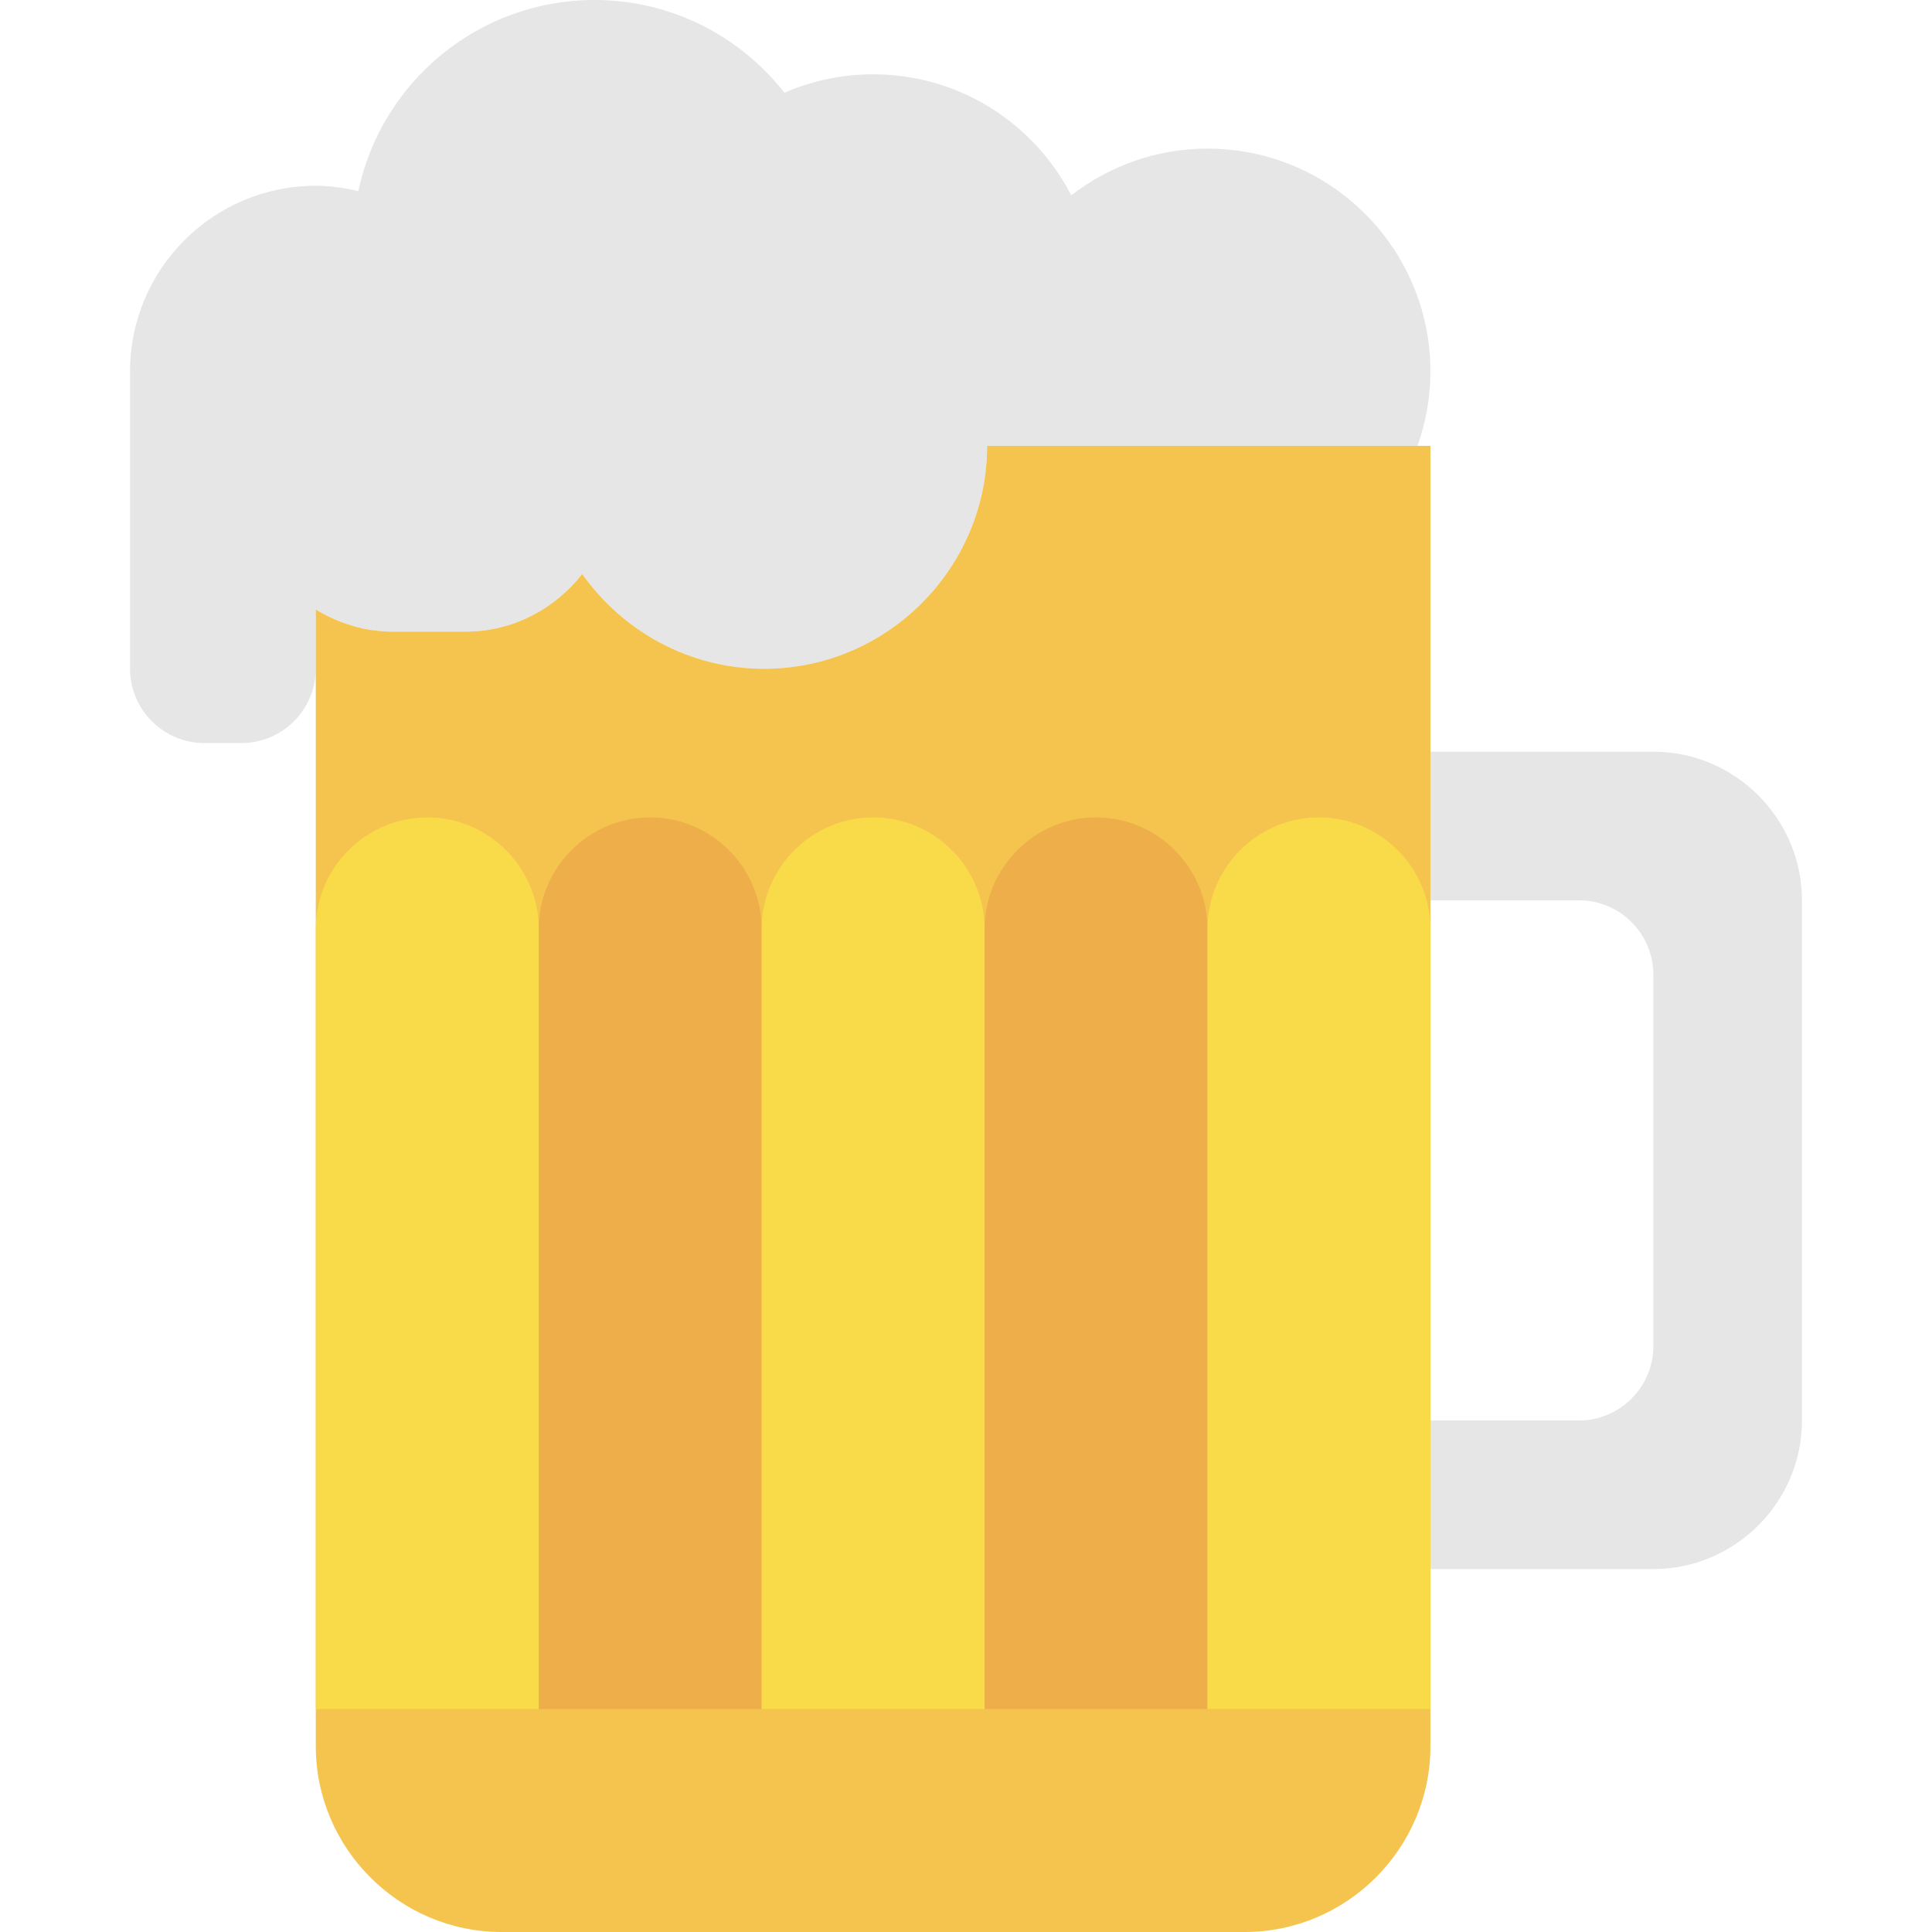
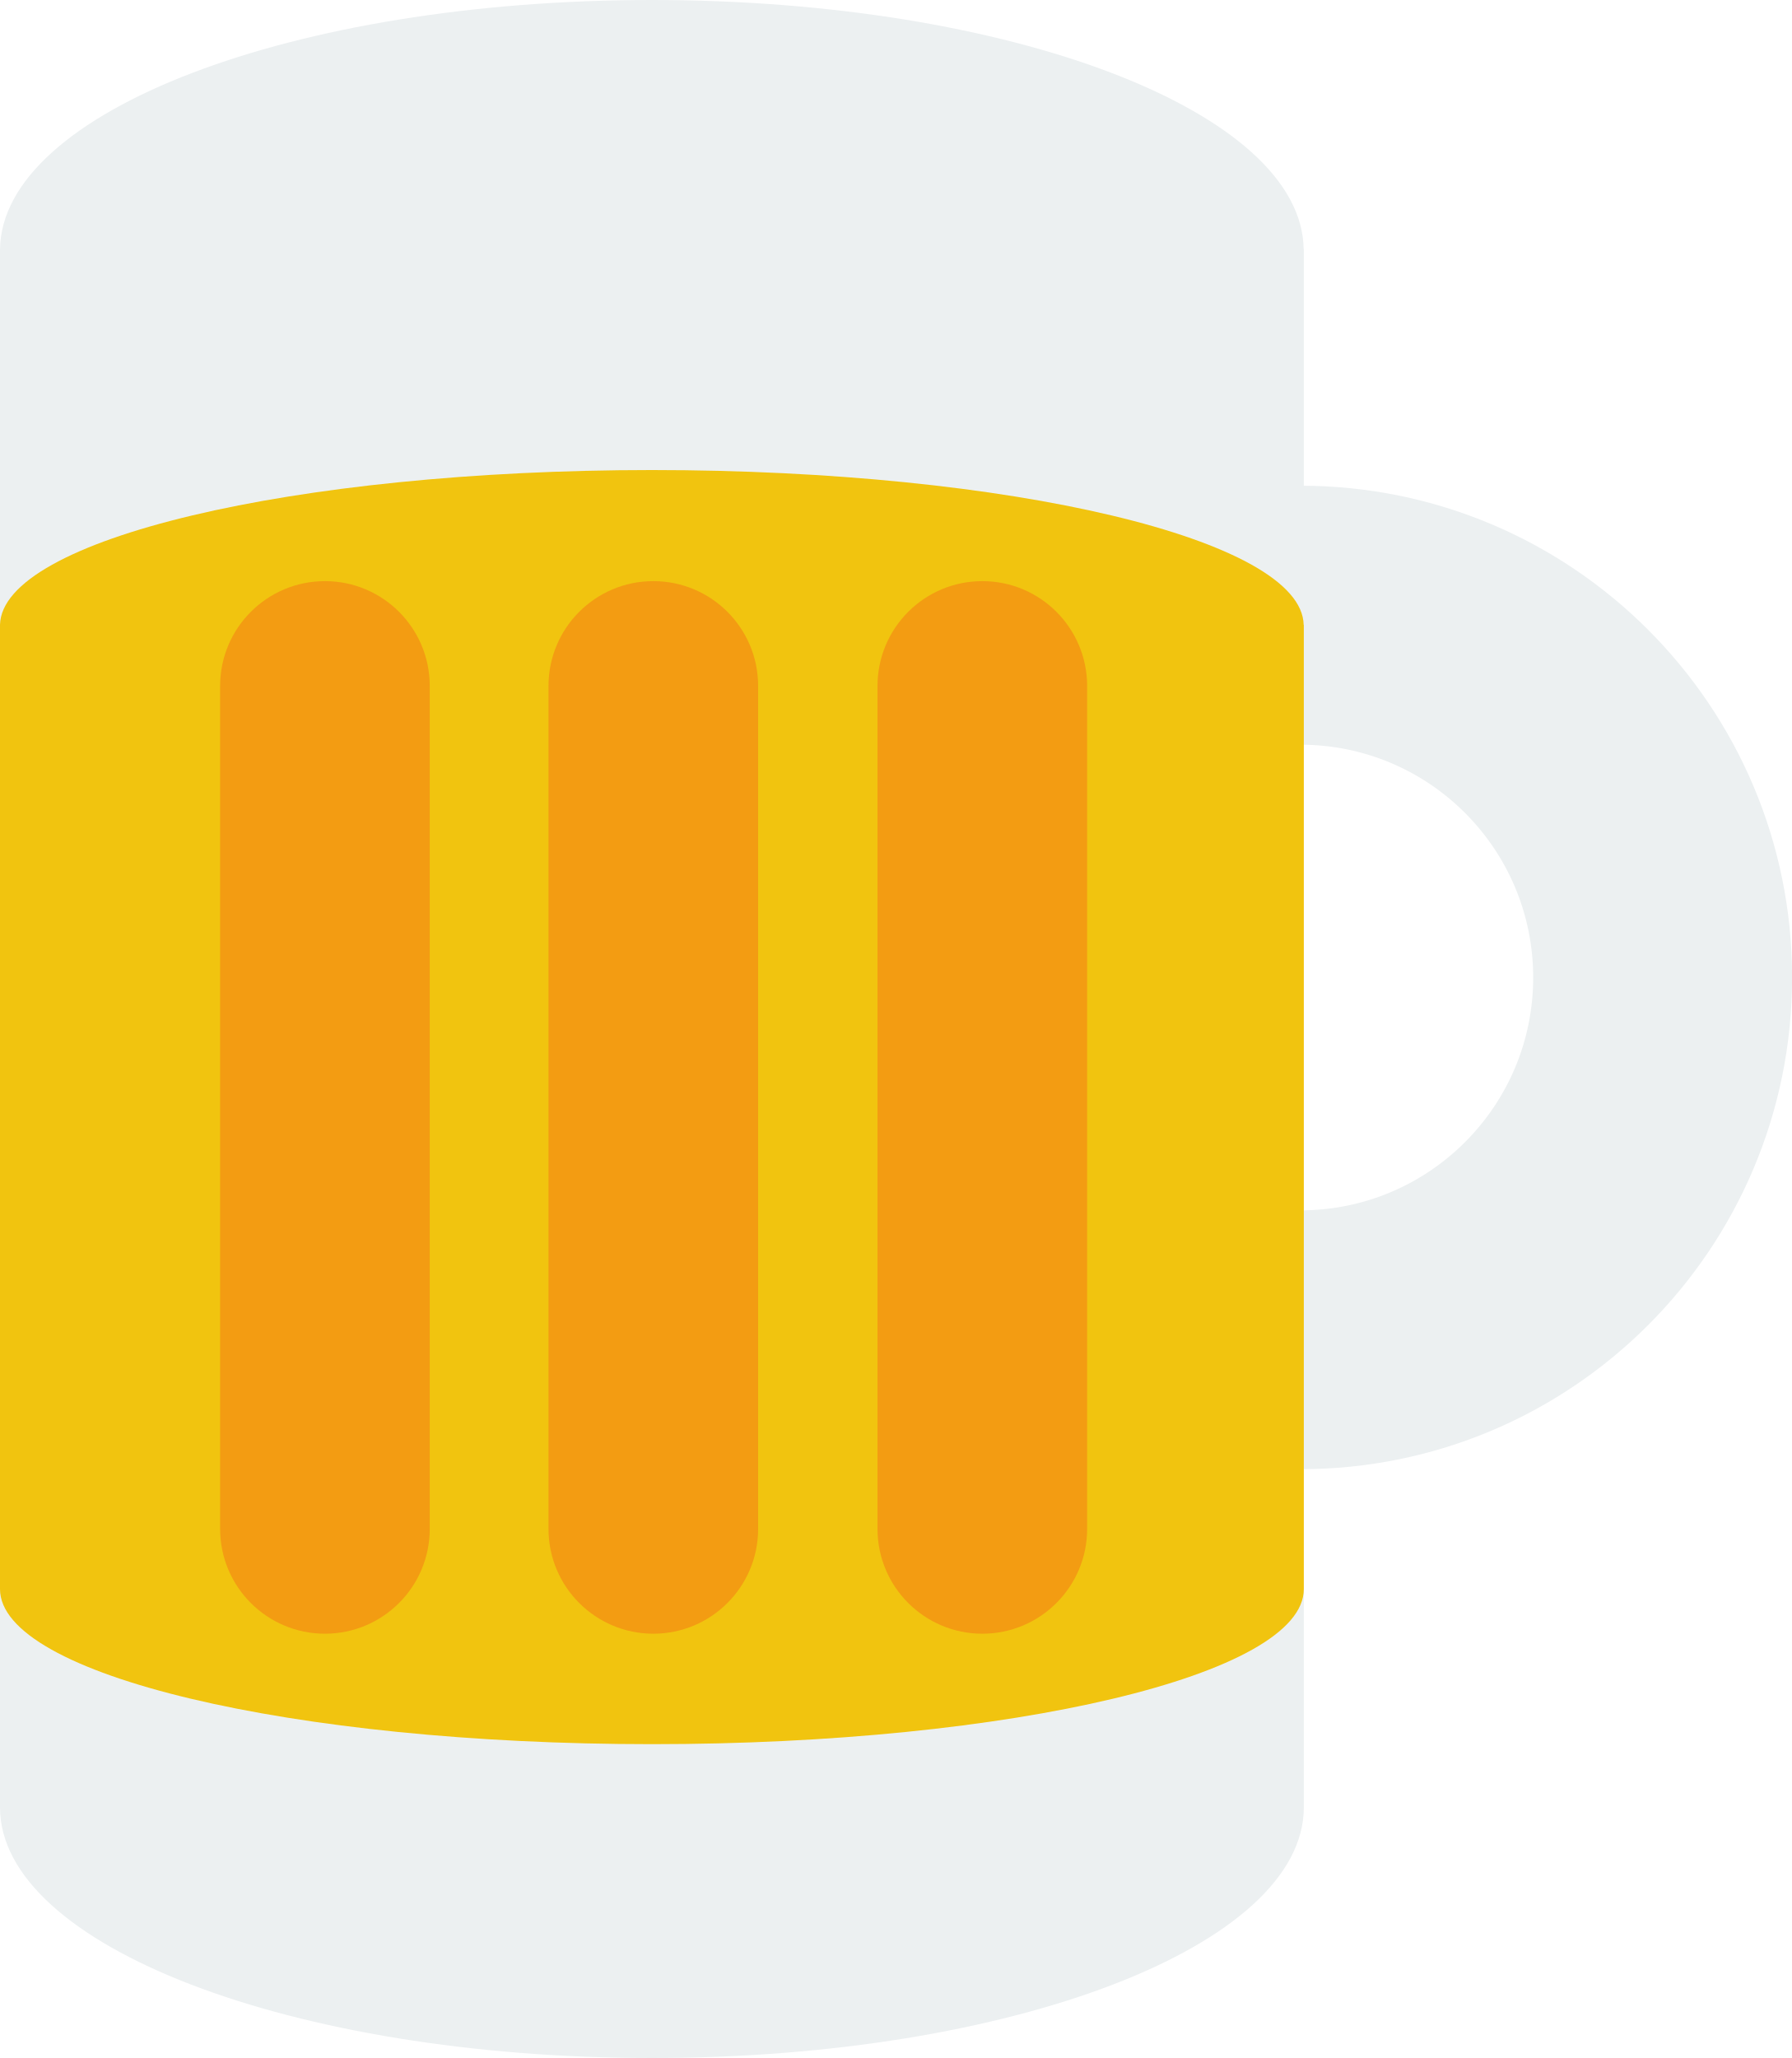
- <svg xmlns="http://www.w3.org/2000/svg" version="1.1" id="Capa_1" x="0px" y="0px" viewBox="0 0 52 52" style="enable-background:new 0 0 52 52;" xml:space="preserve">
-   <g>
-     <path style="fill:#E6E6E6;" d="M44.5,20.232h-6v4h4c1.1,0,2,0.9,2,2v10c0,1.1-0.9,2-2,2h-4v4h6c2.2,0,4-1.8,4-4v-14   C48.5,22.032,46.7,20.232,44.5,20.232z" />
-     <path style="fill:#E6E6E6;" d="M32.5,4c-1.383,0-2.653,0.472-3.667,1.258C27.837,3.325,25.825,2,23.5,2   c-0.849,0-1.655,0.178-2.387,0.496C19.924,0.979,18.078,0,16,0c-3.125,0-5.732,2.205-6.356,5.144C9.275,5.057,8.895,5,8.5,5   c-2.761,0-5,2.239-5,5v8c0,1.1,0.9,2,2,2h1c1.1,0,2-0.9,2-2v-1.596C9.106,16.775,9.809,17,10.568,17h1.967   c1.275,0,2.402-0.615,3.136-1.551C16.76,16.988,18.55,18,20.568,18c3.3,0,6-2.7,6-6h11.583c0.222-0.626,0.349-1.298,0.349-2   C38.5,6.686,35.814,4,32.5,4z" />
-     <path style="fill:#F4C44E;" d="M26.568,12c0,3.3-2.7,6-6,6c-2.018,0-3.808-1.012-4.897-2.551C14.937,16.385,13.81,17,12.535,17   h-1.967c-0.758,0-1.462-0.225-2.068-0.596V47c0,2.75,2.25,5,5,5h20c2.75,0,5-2.25,5-5V12H26.568z" />
-     <path style="fill:#F9DA49;" d="M14.5,25c0-1.65-1.35-3-3-3s-3,1.35-3,3v21h6V25z" />
-     <path style="fill:#EEAF4B;" d="M20.5,25c0-1.65-1.35-3-3-3s-3,1.35-3,3v21h6V25z" />
-     <path style="fill:#F9DA49;" d="M26.5,25c0-1.65-1.35-3-3-3s-3,1.35-3,3v21h6V25z" />
-     <path style="fill:#EEAF4B;" d="M32.5,25c0-1.65-1.35-3-3-3s-3,1.35-3,3v21h6V25z" />
-     <path style="fill:#F9DA49;" d="M38.5,25c0-1.65-1.35-3-3-3s-3,1.35-3,3v21h6V25z" />
+ <svg xmlns="http://www.w3.org/2000/svg" viewBox="0 0 114.33 131.35">
+   <defs>
+     <style>.cls-1{fill:#ecf0f1;}.cls-2{fill:#f1c40f;}.cls-3{fill:#f39c12;}</style>
+   </defs>
+   <g id="Layer_2" data-name="Layer 2">
+     <g id="Layer_5" data-name="Layer 5">
+       <path class="cls-1" d="M83,31V47.53a14.86,14.86,0,1,1,0,29.72V93.77A31.38,31.38,0,1,0,83,31Z" />
+       <path class="cls-1" d="M83.21,15.91C83.1,7.12,64.52,0,41.61,0S.12,7.12,0,15.91H0v99.44c0,8.83,18.63,16,41.61,16s41.61-7.16,41.61-16V15.91Z" />
+       <path class="cls-2" d="M83.21,39.88C83.1,34.44,64.52,30,41.61,30S.12,34.44,0,39.88H0v61.54c0,5.47,18.63,9.9,41.61,9.9s41.61-4.43,41.61-9.9V39.88Z" />
+       <rect class="cls-3" x="14.05" y="37.09" width="13.38" height="67.18" rx="6.69" ry="6.69" />
+       <rect class="cls-3" x="35.01" y="37.09" width="13.38" height="67.18" rx="6.69" ry="6.69" />
+       <rect class="cls-3" x="56.01" y="37.09" width="13.38" height="67.18" rx="6.69" ry="6.69" />
+     </g>
  </g>
-   <g>
- </g>
-   <g>
- </g>
-   <g>
- </g>
-   <g>
- </g>
-   <g>
- </g>
-   <g>
- </g>
-   <g>
- </g>
-   <g>
- </g>
-   <g>
- </g>
-   <g>
- </g>
-   <g>
- </g>
-   <g>
- </g>
-   <g>
- </g>
-   <g>
- </g>
-   <g>
- </g>
</svg>
